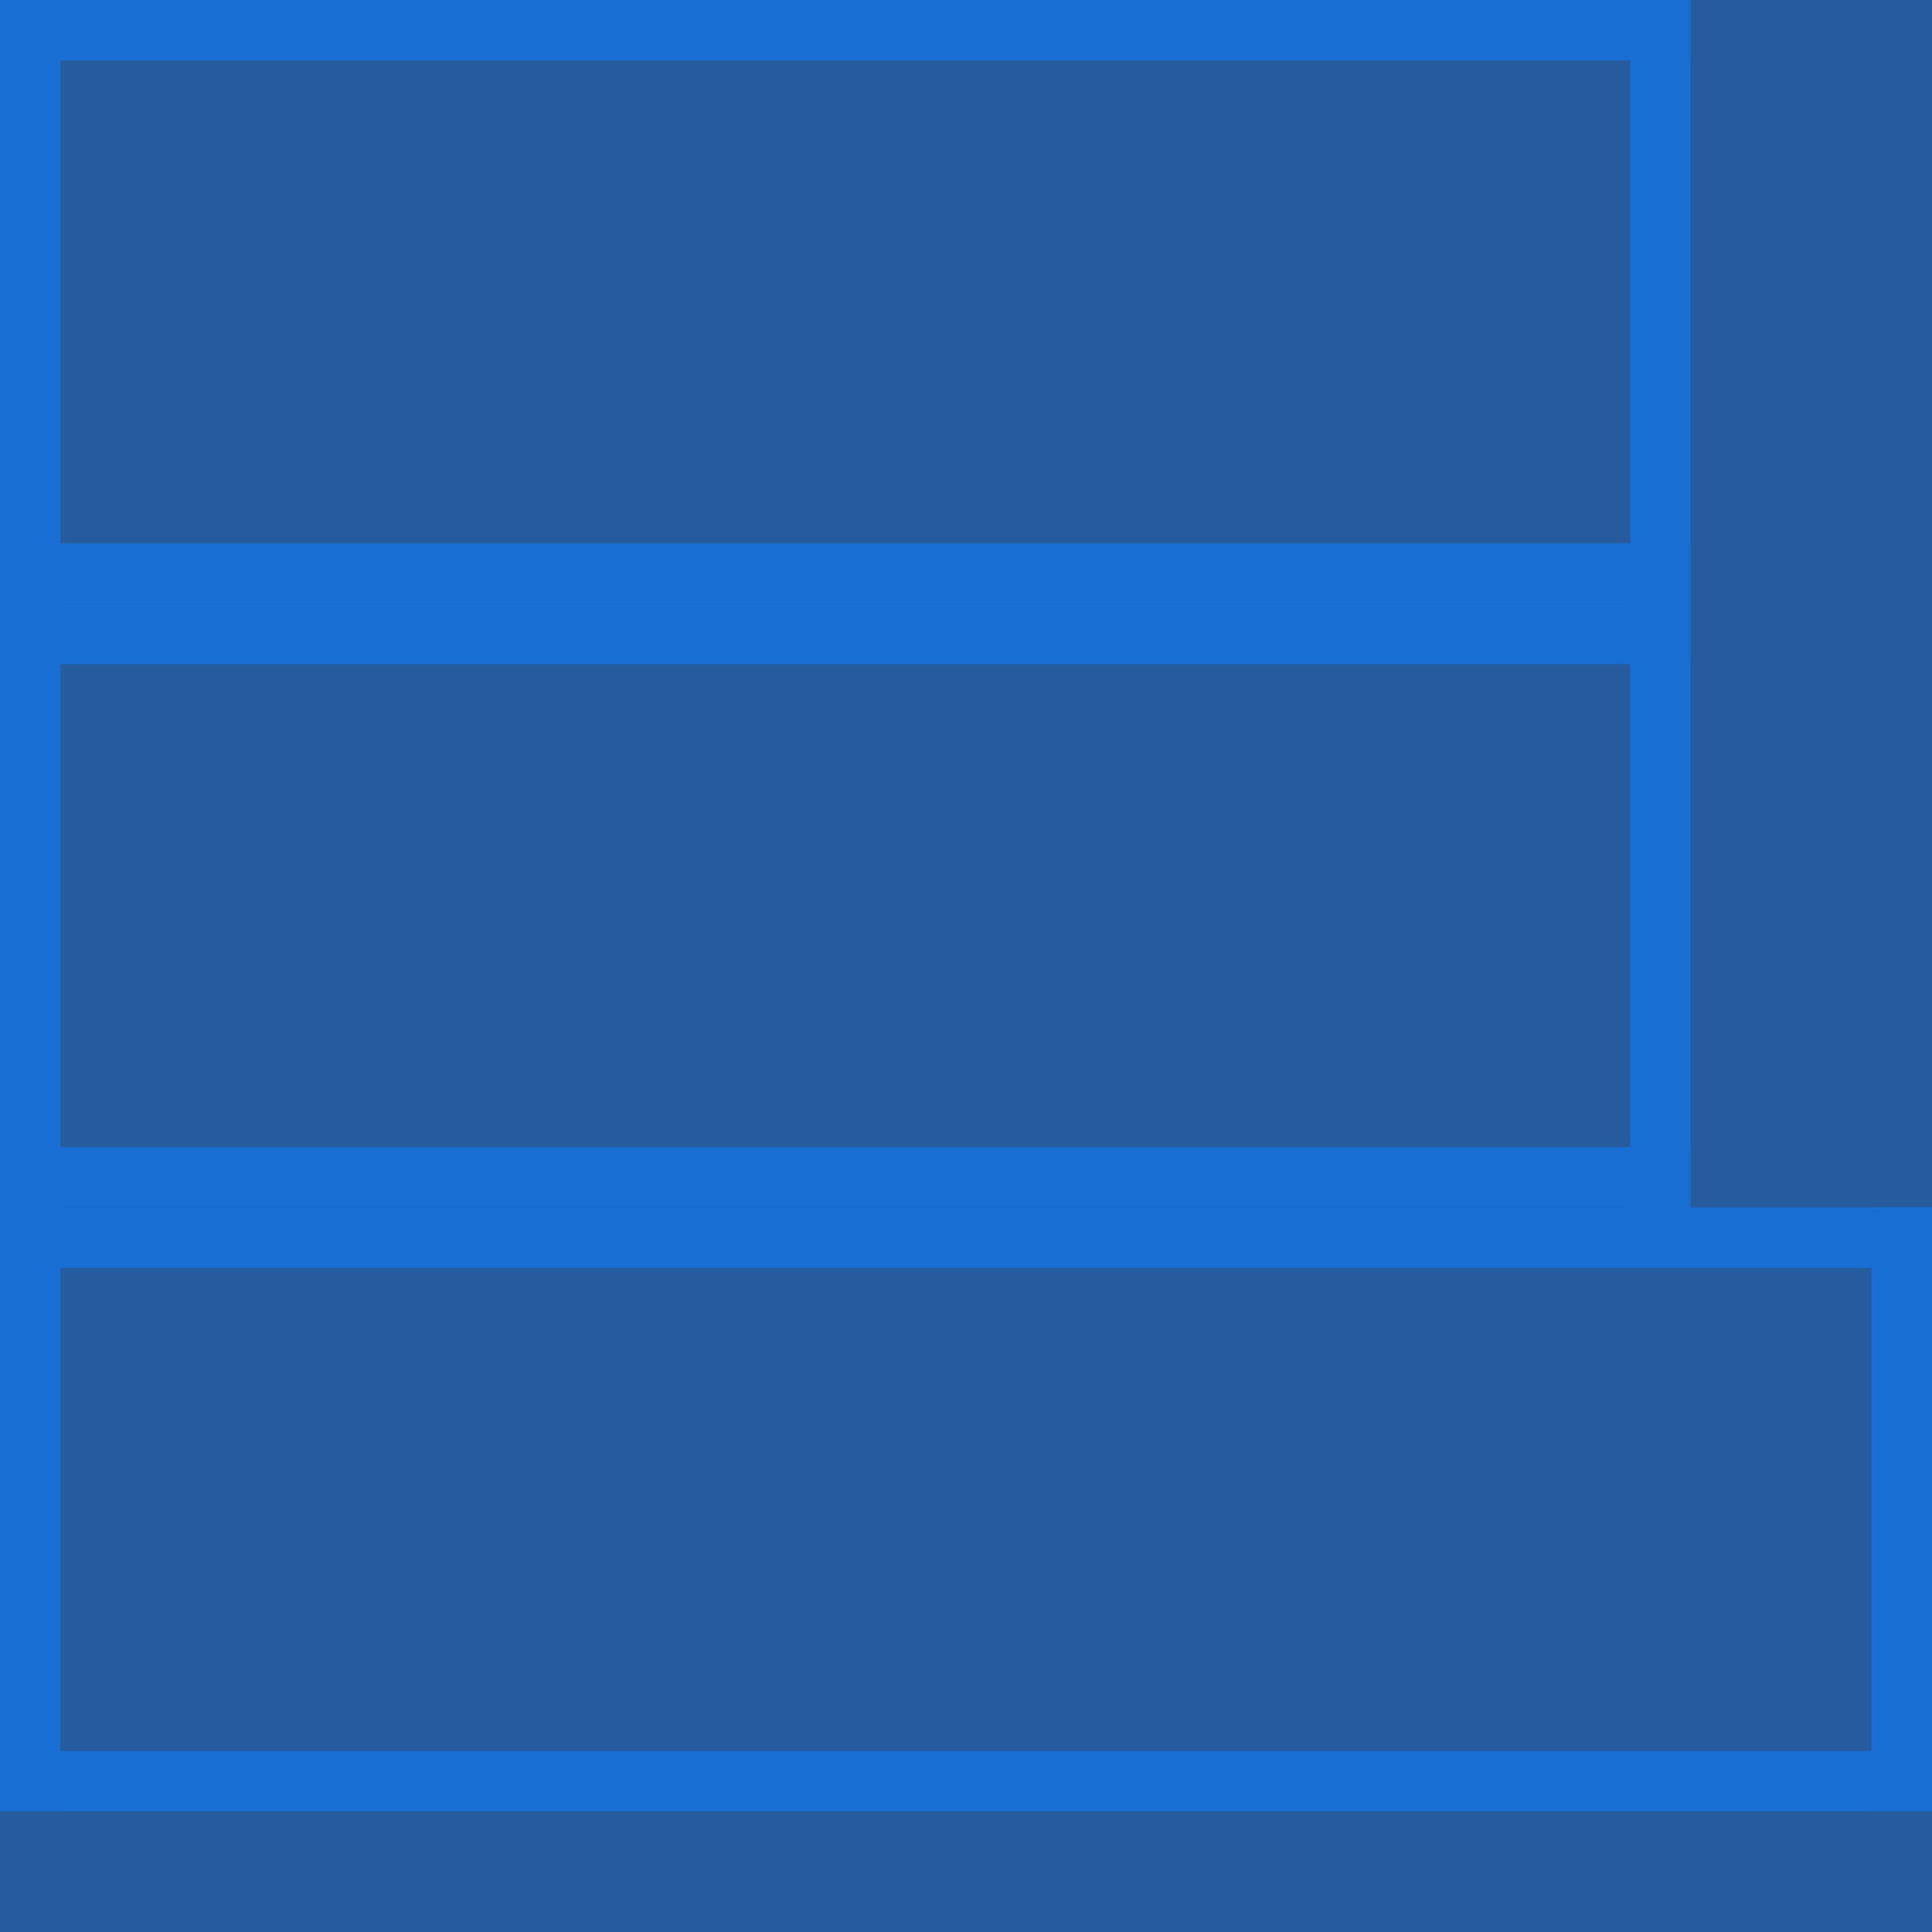
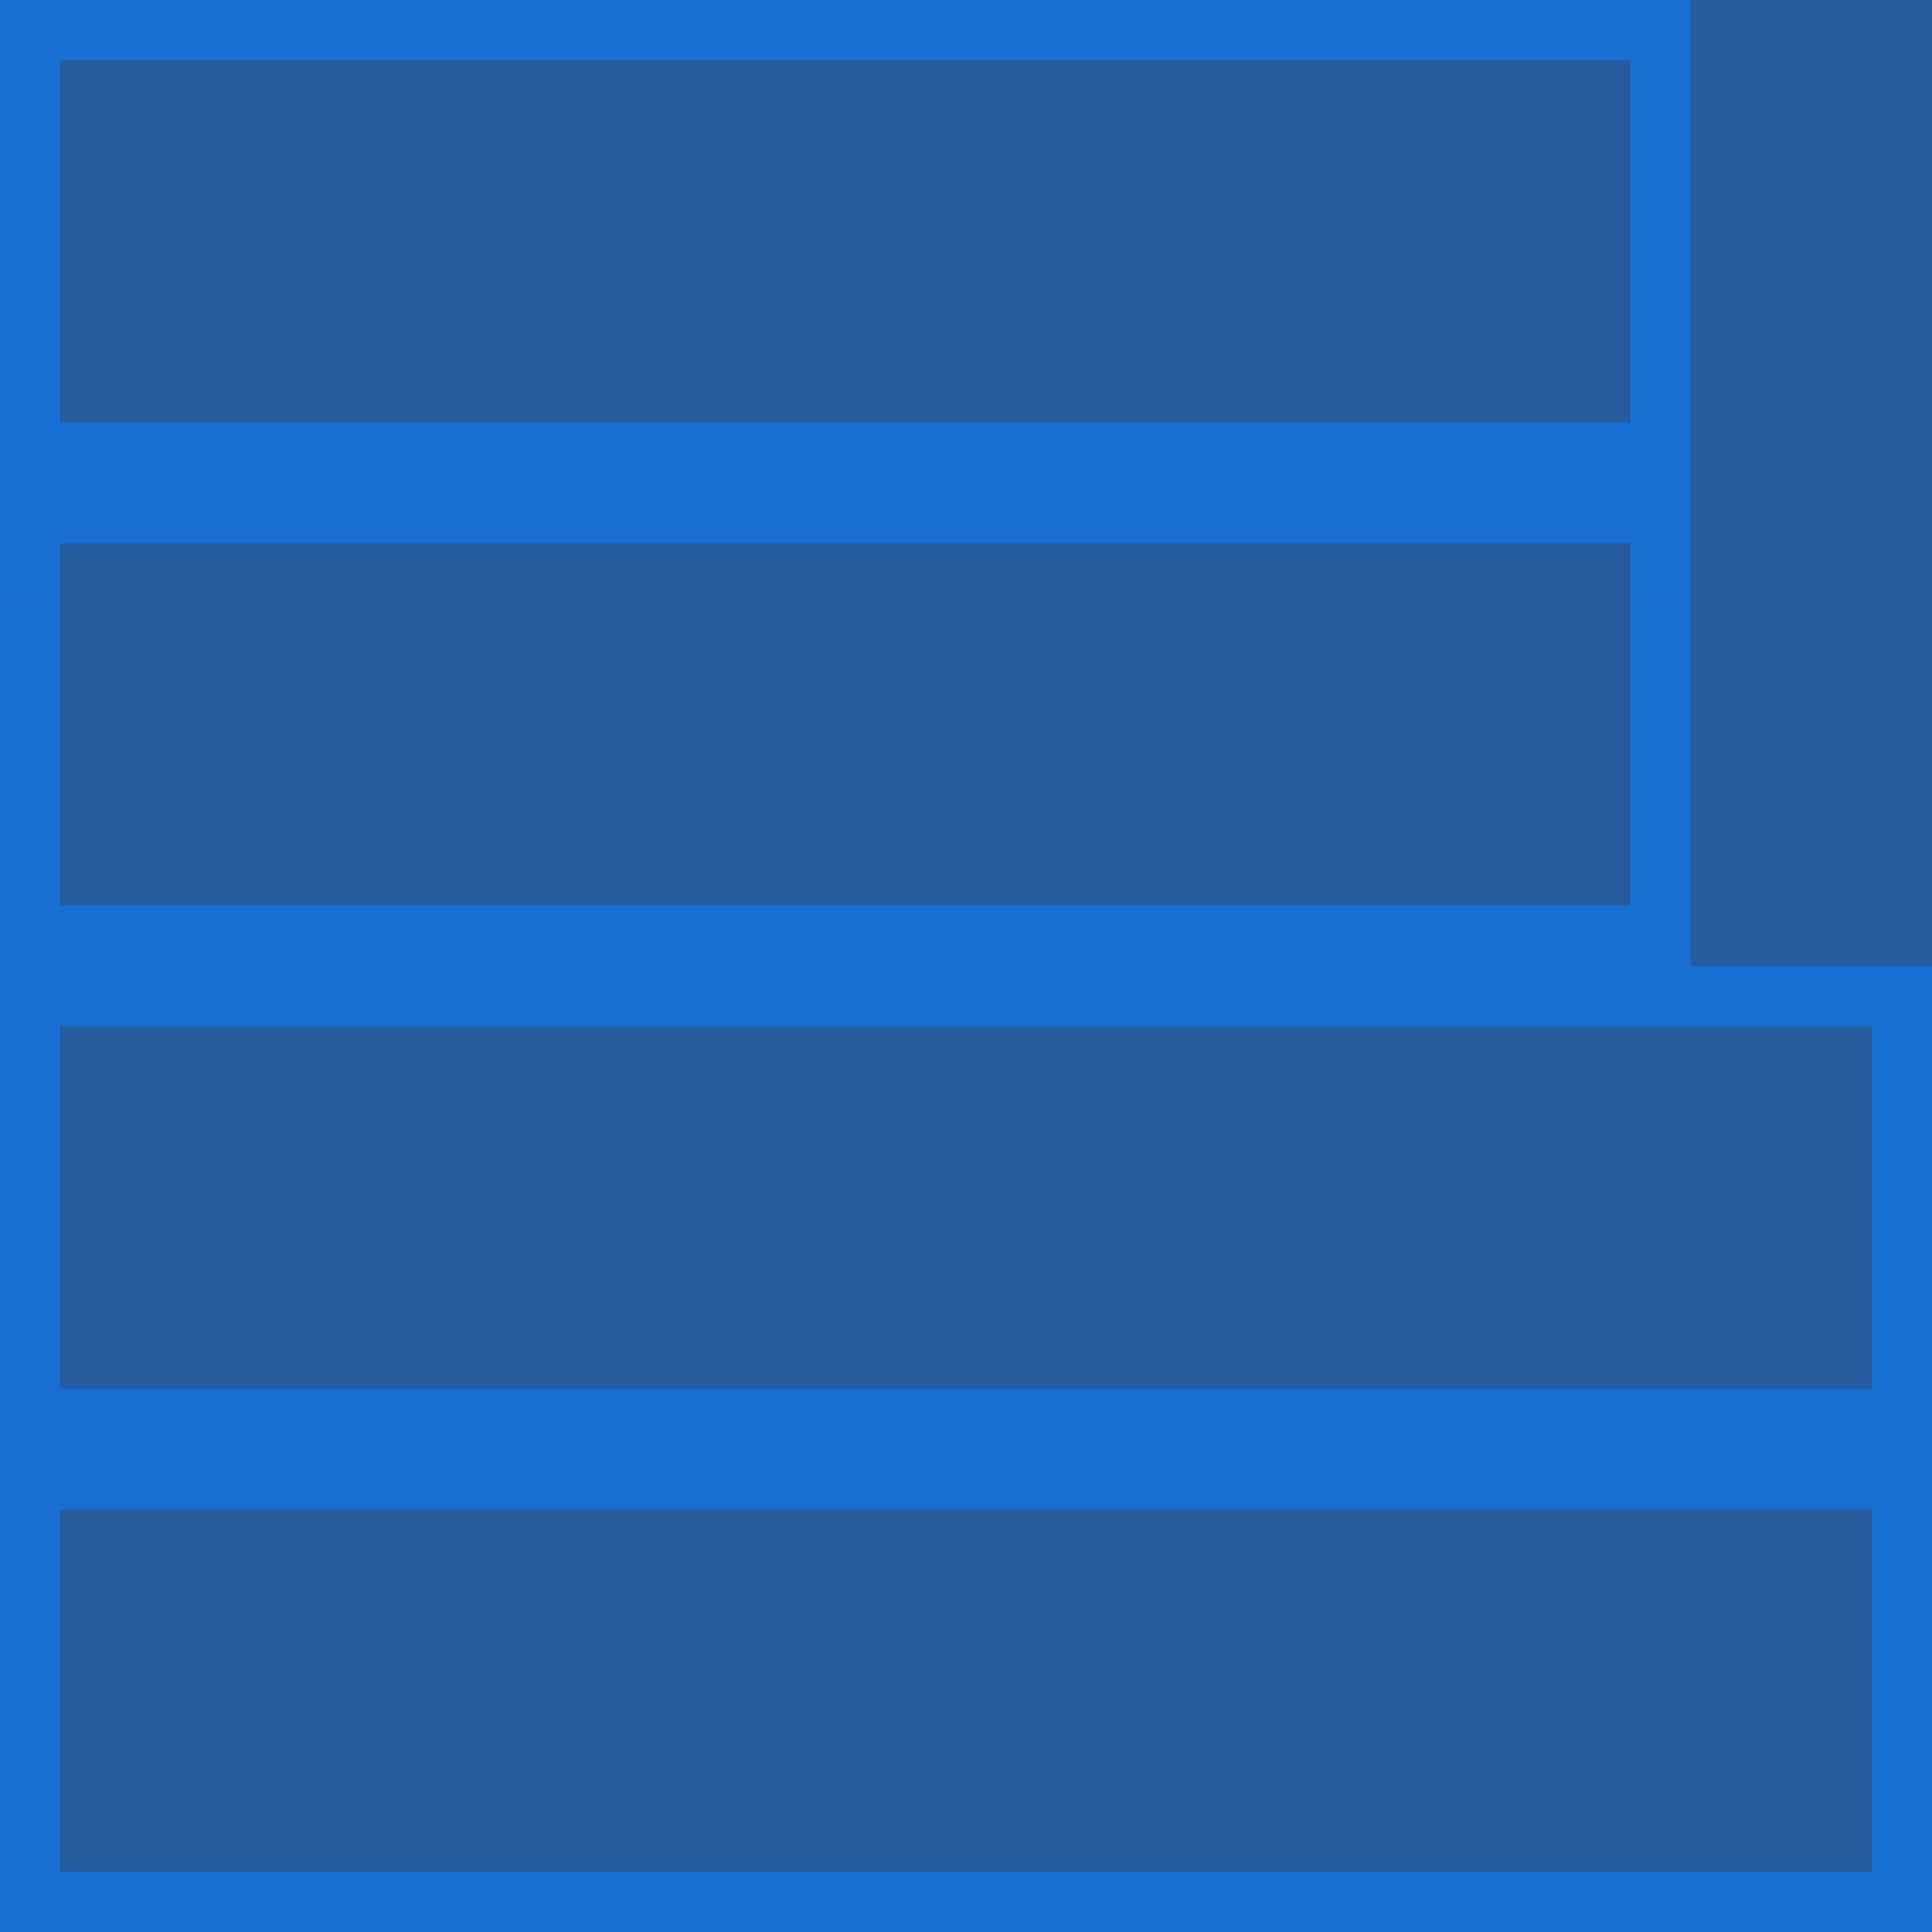
<svg xmlns="http://www.w3.org/2000/svg" width="32" height="32" viewBox="0 0 32 32" version="1.1" id="svg1">
  <defs id="defs1">
    <clipPath clipPathUnits="userSpaceOnUse" id="clipPath97">
      <rect style="fill:#808080;fill-opacity:0.995;stroke:#53676c;stroke-width:0.865" id="rect98" width="24.031" height="28" x="51" y="-1" />
    </clipPath>
    <clipPath clipPathUnits="userSpaceOnUse" id="clipPath97-7">
      <rect style="fill:#808080;fill-opacity:0.995;stroke:#53676c;stroke-width:0.865" id="rect98-3" width="24.031" height="28" x="51" y="-1" />
    </clipPath>
    <clipPath clipPathUnits="userSpaceOnUse" id="clipPath57">
      <g id="use57" style="display:inline;mix-blend-mode:normal">
        <rect style="display:none;fill:#808080;stroke-width:0.816;-inkscape-stroke:none" id="rect2" width="2" height="32" x="0" y="0" />
        <rect style="display:none;opacity:1;mix-blend-mode:normal;fill:#808080;stroke-width:0.816;-inkscape-stroke:none" id="rect3" width="32" height="2" x="0" y="30" />
        <rect style="display:none;fill:#808080;stroke-width:0.816;-inkscape-stroke:none" id="rect7" width="2" height="32" x="30" y="0" />
        <rect style="display:none;opacity:1;mix-blend-mode:normal;fill:#808080;stroke-width:0.816;-inkscape-stroke:none" id="rect8" width="32" height="2" x="0" y="0" />
        <rect style="display:inline;fill:#808080;stroke-width:3.266;-inkscape-stroke:none" id="rect9" width="32" height="32" x="0" y="0" />
      </g>
    </clipPath>
  </defs>
  <g id="layer1">
-     <rect style="fill:#808000;stroke-width:1.208;-inkscape-stroke:none" id="rect15" width="28" height="10" x="0" y="0" />
-     <rect style="fill:#666666;stroke-width:1.118;-inkscape-stroke:none" id="rect16" width="1" height="10" x="0" y="0" />
-     <rect style="fill:#666666;stroke-width:0.935;-inkscape-stroke:none" id="rect17" width="28" height="1" x="0" y="9" />
+     <rect style="fill:#808000;stroke-width:1.08;-inkscape-stroke:none" id="rect15" width="28" height="8" x="0" y="0" />
+     <rect style="fill:#666666;stroke-width:1;-inkscape-stroke:none" id="rect16" width="1" height="8" x="0" y="0" />
+     <rect style="fill:#666666;stroke-width:0.935;-inkscape-stroke:none" id="rect17" width="28" height="1" x="0" y="7" />
    <rect style="fill:#666666;stroke-width:0.935;-inkscape-stroke:none" id="rect18" width="28" height="1" x="0" y="0" />
-     <rect style="fill:#666666;stroke-width:1.155;-inkscape-stroke:none" id="rect19" width="1" height="10" x="27" y="0" />
-     <rect style="fill:#800000;stroke-width:1.208;-inkscape-stroke:none" id="rect1" width="28" height="10" x="0" y="10" />
-     <rect style="fill:#666666;stroke-width:1.118;-inkscape-stroke:none" id="rect4" width="1" height="10" x="0" y="10" />
-     <rect style="fill:#666666;stroke-width:0.935;-inkscape-stroke:none" id="rect5" width="28" height="1" x="0" y="19" />
-     <rect style="fill:#666666;stroke-width:0.935;-inkscape-stroke:none" id="rect6" width="28" height="1" x="0" y="10" />
-     <rect style="fill:#666666;stroke-width:1.155;-inkscape-stroke:none" id="rect10" width="1" height="10" x="27" y="10" />
-     <g id="g25">
-       <rect style="fill:#008000;stroke-width:1.291;-inkscape-stroke:none" id="rect20" width="32" height="10" x="0" y="20" />
-       <rect style="fill:#666666;stroke-width:1.118;-inkscape-stroke:none" id="rect22" width="1" height="10" x="0" y="20" />
-       <rect style="fill:#666666;stroke-width:1;-inkscape-stroke:none" id="rect23" width="32" height="1" x="0" y="29" />
+     <rect style="fill:#666666;stroke-width:1.033;-inkscape-stroke:none" id="rect19" width="1" height="8" x="27" y="0" />
+     <rect style="fill:#800000;stroke-width:1.08;-inkscape-stroke:none" id="rect1" width="28" height="8" x="0" y="8" />
+     <rect style="fill:#666666;stroke-width:1;-inkscape-stroke:none" id="rect4" width="1" height="8" x="0" y="8" />
+     <rect style="fill:#666666;stroke-width:0.935;-inkscape-stroke:none" id="rect5" width="28" height="1" x="0" y="15" />
+     <rect style="fill:#666666;stroke-width:0.935;-inkscape-stroke:none" id="rect6" width="28" height="1" x="0" y="8" />
+     <rect style="fill:#666666;stroke-width:1.033;-inkscape-stroke:none" id="rect10" width="1" height="8" x="27" y="8" />
+     <g id="g25" transform="translate(0,-4)">
+       <rect style="fill:#008000;stroke-width:1.155;-inkscape-stroke:none" id="rect20" width="32" height="8" x="0" y="20" />
+       <rect style="fill:#666666;stroke-width:1;-inkscape-stroke:none" id="rect22" width="1" height="8" x="0" y="20" />
+       <rect style="fill:#666666;stroke-width:1;-inkscape-stroke:none" id="rect23" width="32" height="1" x="0" y="27" />
      <rect style="fill:#666666;stroke-width:1;-inkscape-stroke:none" id="rect24" width="32" height="1" x="0" y="20" />
-       <rect style="fill:#666666;stroke-width:1.155;-inkscape-stroke:none" id="rect25" width="1" height="10" x="31" y="20" />
+       <rect style="fill:#666666;stroke-width:1.033;-inkscape-stroke:none" id="rect25" width="1" height="8" x="31" y="20" />
+     </g>
+     <g id="g21" transform="translate(0,4)">
+       <rect style="fill:#008080;stroke-width:1.155;-inkscape-stroke:none" id="rect11" width="32" height="8" x="0" y="20" />
+       <rect style="fill:#666666;stroke-width:1;-inkscape-stroke:none" id="rect12" width="1" height="8" x="0" y="20" />
+       <rect style="fill:#666666;stroke-width:1;-inkscape-stroke:none" id="rect13" width="32" height="1" x="0" y="27" />
+       <rect style="fill:#666666;stroke-width:1;-inkscape-stroke:none" id="rect14" width="32" height="1" x="0" y="20" />
+       <rect style="fill:#666666;stroke-width:1.033;-inkscape-stroke:none" id="rect21" width="1" height="8" x="31" y="20" />
    </g>
  </g>
  <g id="layer2" style="display:inline" transform="translate(-1,7)">
    <rect style="font-variation-settings:normal;opacity:1;vector-effect:none;fill:#265b9d;fill-opacity:1;stroke-width:2.025;stroke-linecap:butt;stroke-linejoin:miter;stroke-miterlimit:4;stroke-dasharray:none;stroke-dashoffset:0;stroke-opacity:1;-inkscape-stroke:none;stop-color:#000000;stop-opacity:1" id="rect31" width="32" height="32" x="1" y="-25" transform="scale(1,-1)" />
    <rect style="font-variation-settings:normal;vector-effect:none;fill:#186ed3;fill-opacity:1;stroke-width:1.432;stroke-linecap:butt;stroke-linejoin:miter;stroke-miterlimit:4;stroke-dasharray:none;stroke-dashoffset:0;stroke-opacity:1;-inkscape-stroke:none;stop-color:#000000" id="rect28" width="1" height="10" x="1" y="-7" />
-     <rect style="font-variation-settings:normal;vector-effect:none;fill:#186ed3;fill-opacity:1;stroke-width:1.695;stroke-linecap:butt;stroke-linejoin:miter;stroke-miterlimit:4;stroke-dasharray:none;stroke-dashoffset:0;stroke-opacity:1;-inkscape-stroke:none;stop-color:#000000" id="rect29" width="28" height="1" x="1" y="2" />
+     <rect style="font-variation-settings:normal;vector-effect:none;fill:#186ed3;fill-opacity:1;stroke-width:1.695;stroke-linecap:butt;stroke-linejoin:miter;stroke-miterlimit:4;stroke-dasharray:none;stroke-dashoffset:0;stroke-opacity:1;-inkscape-stroke:none;stop-color:#000000" id="rect29" width="28" height="1" x="1" y="0" />
    <rect style="font-variation-settings:normal;vector-effect:none;fill:#186ed3;fill-opacity:1;stroke-width:1.695;stroke-linecap:butt;stroke-linejoin:miter;stroke-miterlimit:4;stroke-dasharray:none;stroke-dashoffset:0;stroke-opacity:1;-inkscape-stroke:none;stop-color:#000000" id="rect30" width="28" height="1" x="1" y="-7" />
    <rect style="font-variation-settings:normal;vector-effect:none;fill:#186ed3;fill-opacity:1;stroke-width:1.432;stroke-linecap:butt;stroke-linejoin:miter;stroke-miterlimit:4;stroke-dasharray:none;stroke-dashoffset:0;stroke-opacity:1;-inkscape-stroke:none;stop-color:#000000" id="rect32" width="1" height="10" x="28" y="-7" />
-     <rect style="font-variation-settings:normal;vector-effect:none;fill:#186ed3;fill-opacity:1;stroke-width:1.432;stroke-linecap:butt;stroke-linejoin:miter;stroke-miterlimit:4;stroke-dasharray:none;stroke-dashoffset:0;stroke-opacity:1;-inkscape-stroke:none;stop-color:#000000" id="rect34" width="1" height="10" x="1" y="3" />
-     <rect style="font-variation-settings:normal;vector-effect:none;fill:#186ed3;fill-opacity:1;stroke-width:1.695;stroke-linecap:butt;stroke-linejoin:miter;stroke-miterlimit:4;stroke-dasharray:none;stroke-dashoffset:0;stroke-opacity:1;-inkscape-stroke:none;stop-color:#000000" id="rect35" width="28" height="1" x="1" y="12" />
-     <rect style="font-variation-settings:normal;vector-effect:none;fill:#186ed3;fill-opacity:1;stroke-width:1.695;stroke-linecap:butt;stroke-linejoin:miter;stroke-miterlimit:4;stroke-dasharray:none;stroke-dashoffset:0;stroke-opacity:1;-inkscape-stroke:none;stop-color:#000000" id="rect36" width="28" height="1" x="1" y="3" />
-     <rect style="font-variation-settings:normal;vector-effect:none;fill:#186ed3;fill-opacity:1;stroke-width:1.432;stroke-linecap:butt;stroke-linejoin:miter;stroke-miterlimit:4;stroke-dasharray:none;stroke-dashoffset:0;stroke-opacity:1;-inkscape-stroke:none;stop-color:#000000" id="rect37" width="1" height="10" x="28" y="3" />
-     <g id="g44" style="font-variation-settings:normal;opacity:1;vector-effect:none;fill:#186ed3;fill-opacity:1;stroke-width:1.432;stroke-linecap:butt;stroke-linejoin:miter;stroke-miterlimit:4;stroke-dasharray:none;stroke-dashoffset:0;stroke-opacity:1;-inkscape-stroke:none;stop-color:#000000;stop-opacity:1">
-       <rect style="font-variation-settings:normal;vector-effect:none;fill:#186ed3;fill-opacity:1;stroke-width:1.432;stroke-linecap:butt;stroke-linejoin:miter;stroke-miterlimit:4;stroke-dasharray:none;stroke-dashoffset:0;stroke-opacity:1;-inkscape-stroke:none;stop-color:#000000;stop-opacity:1" id="rect39" width="1" height="10" x="1" y="13" />
-       <rect style="font-variation-settings:normal;vector-effect:none;fill:#186ed3;fill-opacity:1;stroke-width:1.432;stroke-linecap:butt;stroke-linejoin:miter;stroke-miterlimit:4;stroke-dasharray:none;stroke-dashoffset:0;stroke-opacity:1;-inkscape-stroke:none;stop-color:#000000;stop-opacity:1" id="rect40" width="32" height="1" x="1" y="22" />
+     <rect style="font-variation-settings:normal;vector-effect:none;fill:#186ed3;fill-opacity:1;stroke-width:1.109;stroke-linecap:butt;stroke-linejoin:miter;stroke-miterlimit:4;stroke-dasharray:none;stroke-dashoffset:0;stroke-opacity:1;-inkscape-stroke:none;stop-color:#000000" id="rect34" width="1" height="6" x="1" y="3" />
+     <rect style="font-variation-settings:normal;vector-effect:none;fill:#186ed3;fill-opacity:1;stroke-width:1.695;stroke-linecap:butt;stroke-linejoin:miter;stroke-miterlimit:4;stroke-dasharray:none;stroke-dashoffset:0;stroke-opacity:1;-inkscape-stroke:none;stop-color:#000000" id="rect35" width="28" height="1" x="1" y="8" />
+     <rect style="font-variation-settings:normal;vector-effect:none;fill:#186ed3;fill-opacity:1;stroke-width:1.695;stroke-linecap:butt;stroke-linejoin:miter;stroke-miterlimit:4;stroke-dasharray:none;stroke-dashoffset:0;stroke-opacity:1;-inkscape-stroke:none;stop-color:#000000" id="rect36" width="28" height="1" x="1" y="1" />
+     <rect style="font-variation-settings:normal;vector-effect:none;fill:#186ed3;fill-opacity:1;stroke-width:1.109;stroke-linecap:butt;stroke-linejoin:miter;stroke-miterlimit:4;stroke-dasharray:none;stroke-dashoffset:0;stroke-opacity:1;-inkscape-stroke:none;stop-color:#000000" id="rect37" width="1" height="6" x="28" y="3" />
+     <g id="g44" style="font-variation-settings:normal;opacity:1;vector-effect:none;fill:#186ed3;fill-opacity:1;stroke-width:1.432;stroke-linecap:butt;stroke-linejoin:miter;stroke-miterlimit:4;stroke-dasharray:none;stroke-dashoffset:0;stroke-opacity:1;-inkscape-stroke:none;stop-color:#000000;stop-opacity:1" transform="translate(0,-4)">
+       <rect style="font-variation-settings:normal;vector-effect:none;fill:#186ed3;fill-opacity:1;stroke-width:1.281;stroke-linecap:butt;stroke-linejoin:miter;stroke-miterlimit:4;stroke-dasharray:none;stroke-dashoffset:0;stroke-opacity:1;-inkscape-stroke:none;stop-color:#000000;stop-opacity:1" id="rect39" width="1" height="8" x="1" y="13" />
+       <rect style="font-variation-settings:normal;vector-effect:none;fill:#186ed3;fill-opacity:1;stroke-width:1.432;stroke-linecap:butt;stroke-linejoin:miter;stroke-miterlimit:4;stroke-dasharray:none;stroke-dashoffset:0;stroke-opacity:1;-inkscape-stroke:none;stop-color:#000000;stop-opacity:1" id="rect40" width="32" height="1" x="1" y="20" />
      <rect style="font-variation-settings:normal;vector-effect:none;fill:#186ed3;fill-opacity:1;stroke-width:1.432;stroke-linecap:butt;stroke-linejoin:miter;stroke-miterlimit:4;stroke-dasharray:none;stroke-dashoffset:0;stroke-opacity:1;-inkscape-stroke:none;stop-color:#000000;stop-opacity:1" id="rect41" width="32" height="1" x="1" y="13" />
-       <rect style="font-variation-settings:normal;vector-effect:none;fill:#186ed3;fill-opacity:1;stroke-width:1.432;stroke-linecap:butt;stroke-linejoin:miter;stroke-miterlimit:4;stroke-dasharray:none;stroke-dashoffset:0;stroke-opacity:1;-inkscape-stroke:none;stop-color:#000000;stop-opacity:1" id="rect42" width="1" height="10" x="32" y="13" />
+       <rect style="font-variation-settings:normal;vector-effect:none;fill:#186ed3;fill-opacity:1;stroke-width:1.281;stroke-linecap:butt;stroke-linejoin:miter;stroke-miterlimit:4;stroke-dasharray:none;stroke-dashoffset:0;stroke-opacity:1;-inkscape-stroke:none;stop-color:#000000;stop-opacity:1" id="rect42" width="1" height="8" x="32" y="13" />
+     </g>
+     <g id="g38" style="font-variation-settings:normal;opacity:1;vector-effect:none;fill:#186ed3;fill-opacity:1;stroke-width:1.432;stroke-linecap:butt;stroke-linejoin:miter;stroke-miterlimit:4;stroke-dasharray:none;stroke-dashoffset:0;stroke-opacity:1;-inkscape-stroke:none;stop-color:#000000;stop-opacity:1" transform="translate(0,4)">
+       <rect style="font-variation-settings:normal;vector-effect:none;fill:#186ed3;fill-opacity:1;stroke-width:1.281;stroke-linecap:butt;stroke-linejoin:miter;stroke-miterlimit:4;stroke-dasharray:none;stroke-dashoffset:0;stroke-opacity:1;-inkscape-stroke:none;stop-color:#000000;stop-opacity:1" id="rect26" width="1" height="8" x="1" y="13" />
+       <rect style="font-variation-settings:normal;vector-effect:none;fill:#186ed3;fill-opacity:1;stroke-width:1.432;stroke-linecap:butt;stroke-linejoin:miter;stroke-miterlimit:4;stroke-dasharray:none;stroke-dashoffset:0;stroke-opacity:1;-inkscape-stroke:none;stop-color:#000000;stop-opacity:1" id="rect27" width="32" height="1" x="1" y="20" />
+       <rect style="font-variation-settings:normal;vector-effect:none;fill:#186ed3;fill-opacity:1;stroke-width:1.432;stroke-linecap:butt;stroke-linejoin:miter;stroke-miterlimit:4;stroke-dasharray:none;stroke-dashoffset:0;stroke-opacity:1;-inkscape-stroke:none;stop-color:#000000;stop-opacity:1" id="rect33" width="32" height="1" x="1" y="13" />
+       <rect style="font-variation-settings:normal;vector-effect:none;fill:#186ed3;fill-opacity:1;stroke-width:1.281;stroke-linecap:butt;stroke-linejoin:miter;stroke-miterlimit:4;stroke-dasharray:none;stroke-dashoffset:0;stroke-opacity:1;-inkscape-stroke:none;stop-color:#000000;stop-opacity:1" id="rect38" width="1" height="8" x="32" y="13" />
    </g>
  </g>
</svg>
